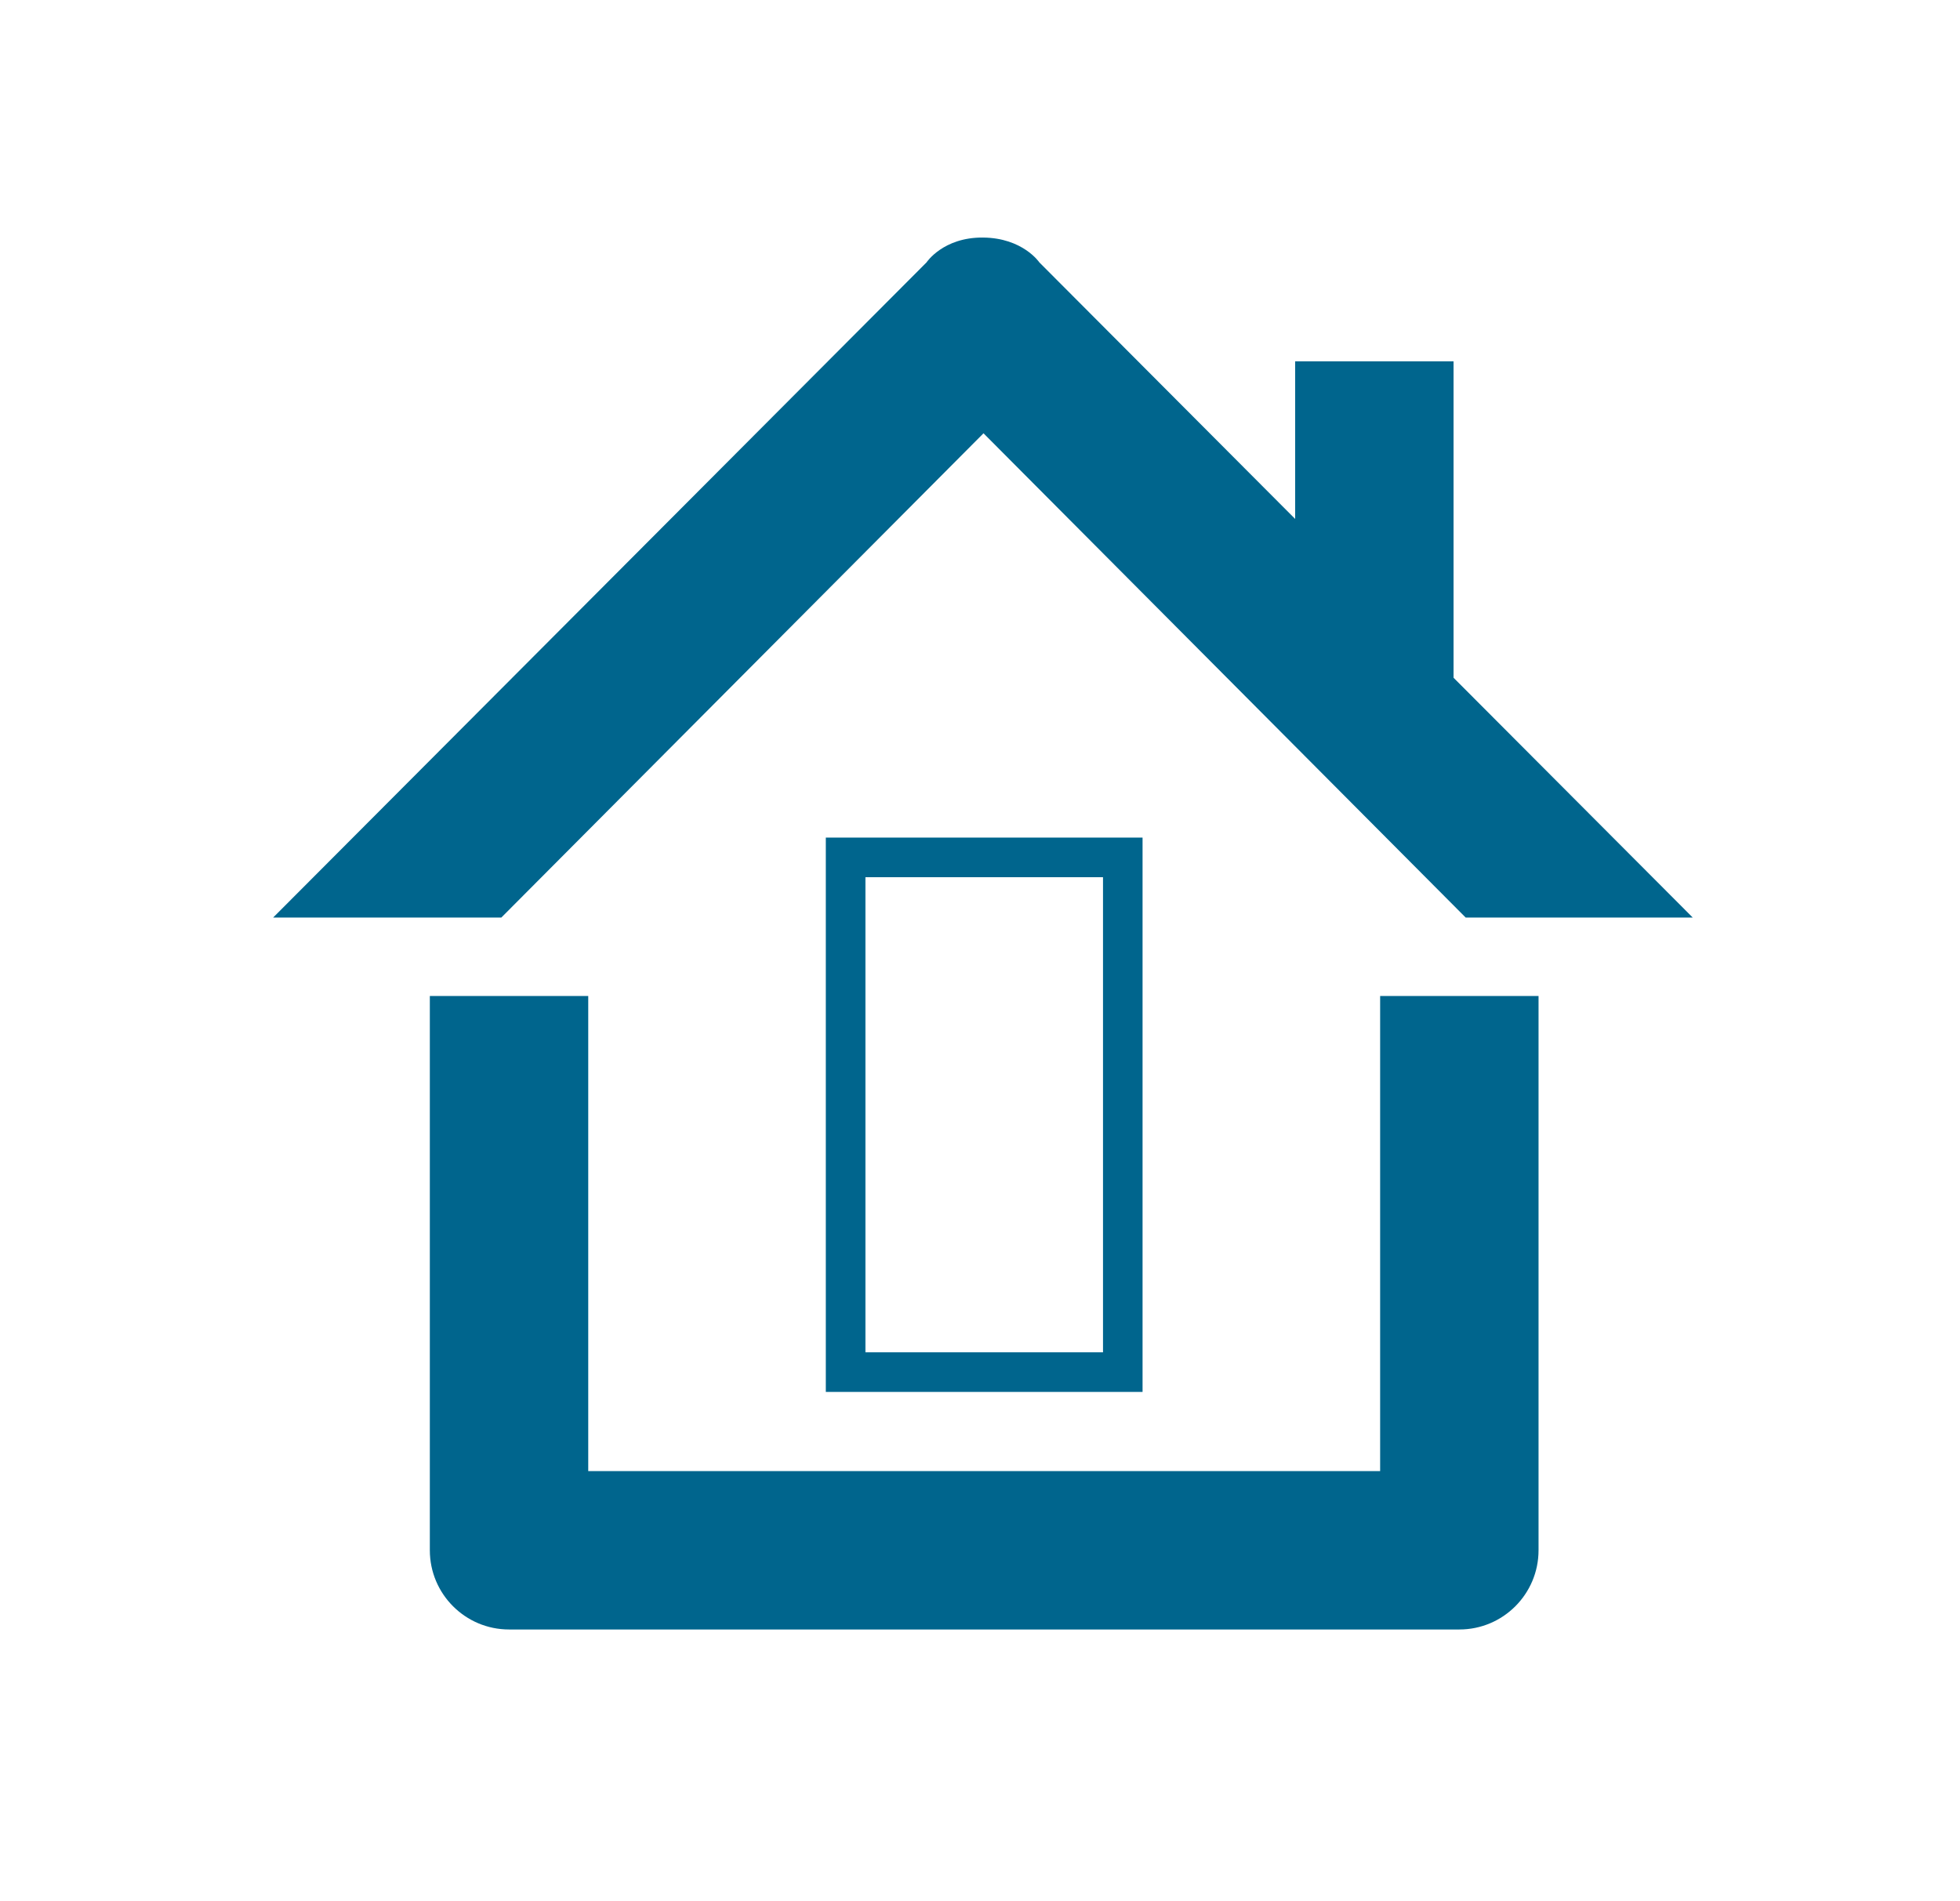
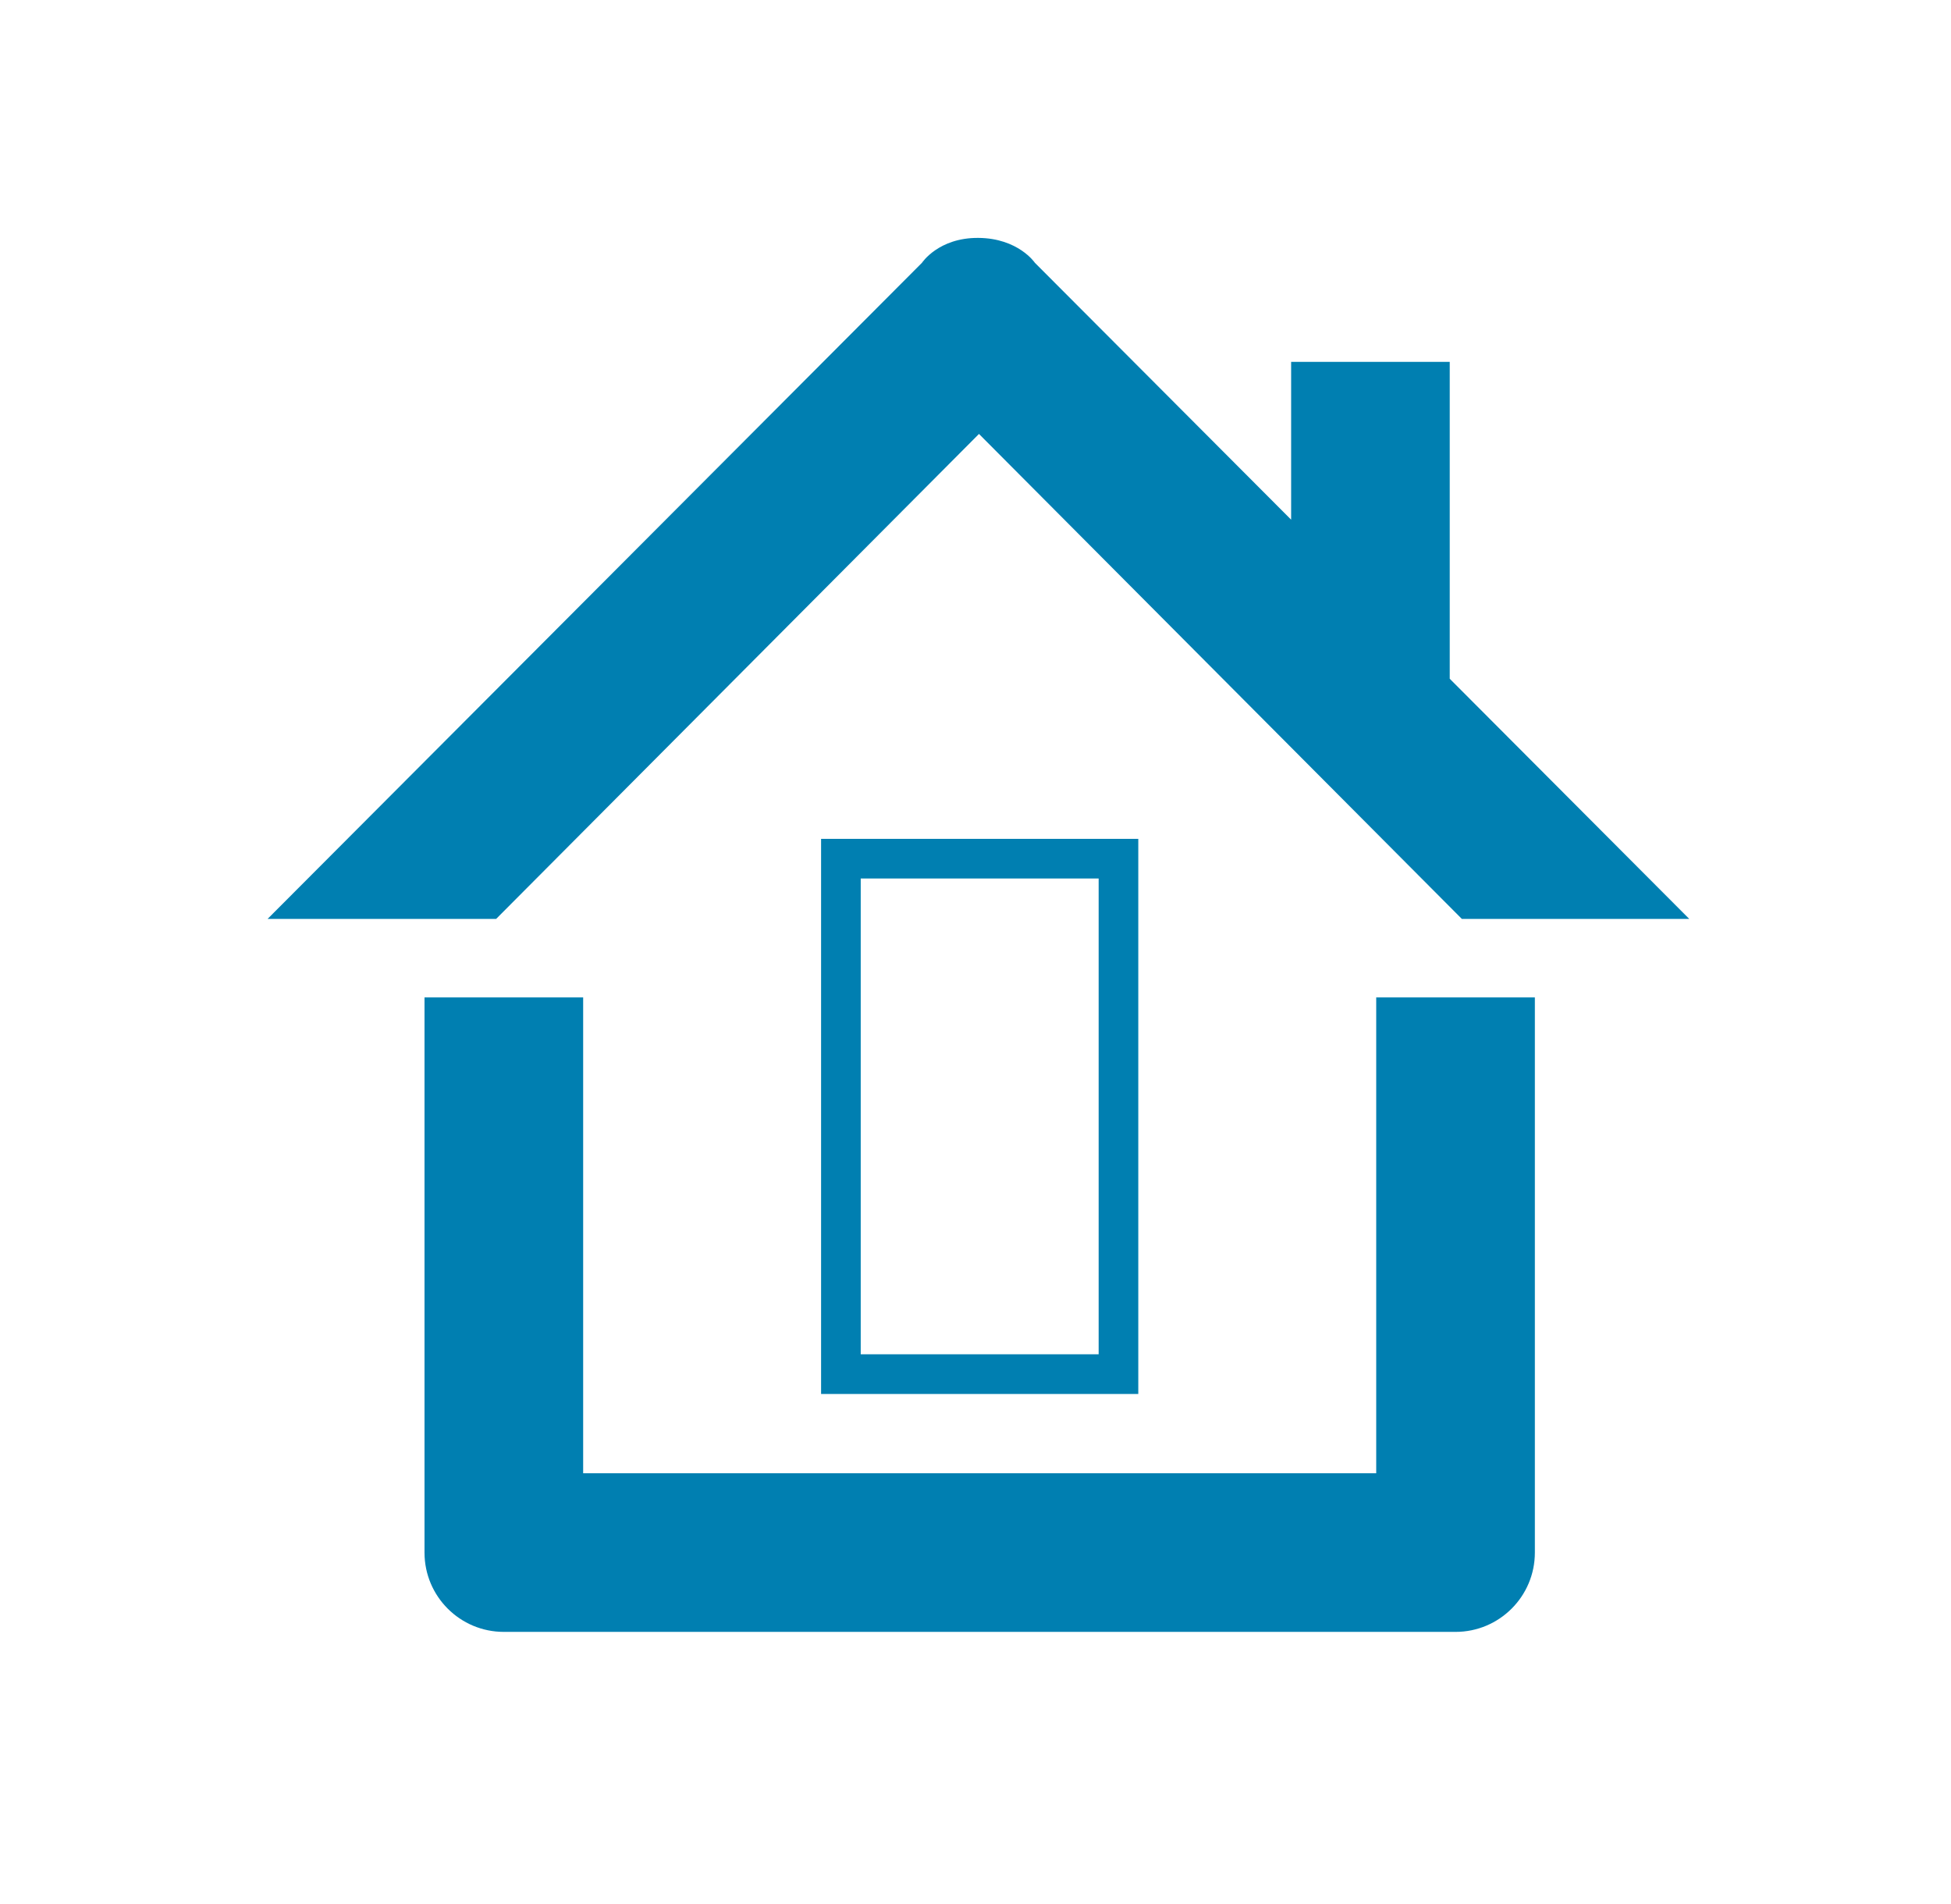
- <svg xmlns="http://www.w3.org/2000/svg" width="33" height="32" viewBox="0 0 33 32" fill="none">
-   <path fill-rule="evenodd" clip-rule="evenodd" d="M16.549 4C15.878 3.995 15.6 4.418 15.6 4.418L4.599 15.45H8.441L16.559 7.296L24.677 15.45H28.5L24.473 11.412V6.084H21.806V8.738L17.499 4.418C17.499 4.418 17.221 4.005 16.549 4ZM23.237 16.771H25.904V26.104C25.904 26.84 25.307 27.438 24.571 27.438H8.571C7.834 27.438 7.237 26.84 7.237 26.104V16.771H9.904V24.771H23.237V16.771ZM18.571 14.771H14.571V22.771H18.571V14.771ZM19.237 23.438V14.104H13.904V23.438H19.237Z" fill="#00658D" />
+ <svg xmlns="http://www.w3.org/2000/svg" width="41" height="40" viewBox="0 0 41 40" fill="none">
+   <path fill-rule="evenodd" clip-rule="evenodd" d="M20.561 5C19.722 4.993 19.375 5.523 19.375 5.523L5.623 19.313H10.426L20.573 9.12L30.721 19.313H35.5L30.466 14.265V7.605H27.133V10.922L21.748 5.523C21.748 5.523 21.401 5.007 20.561 5ZM28.921 20.963H32.255V32.63C32.255 33.551 31.508 34.297 30.588 34.297H10.588C9.667 34.297 8.921 33.551 8.921 32.63V20.963H12.255V30.963H28.921V20.963ZM23.088 18.463H18.088V28.463H23.088V18.463ZM23.921 29.297V17.63H17.255V29.297H23.921Z" fill="#007FB1" />
</svg>
